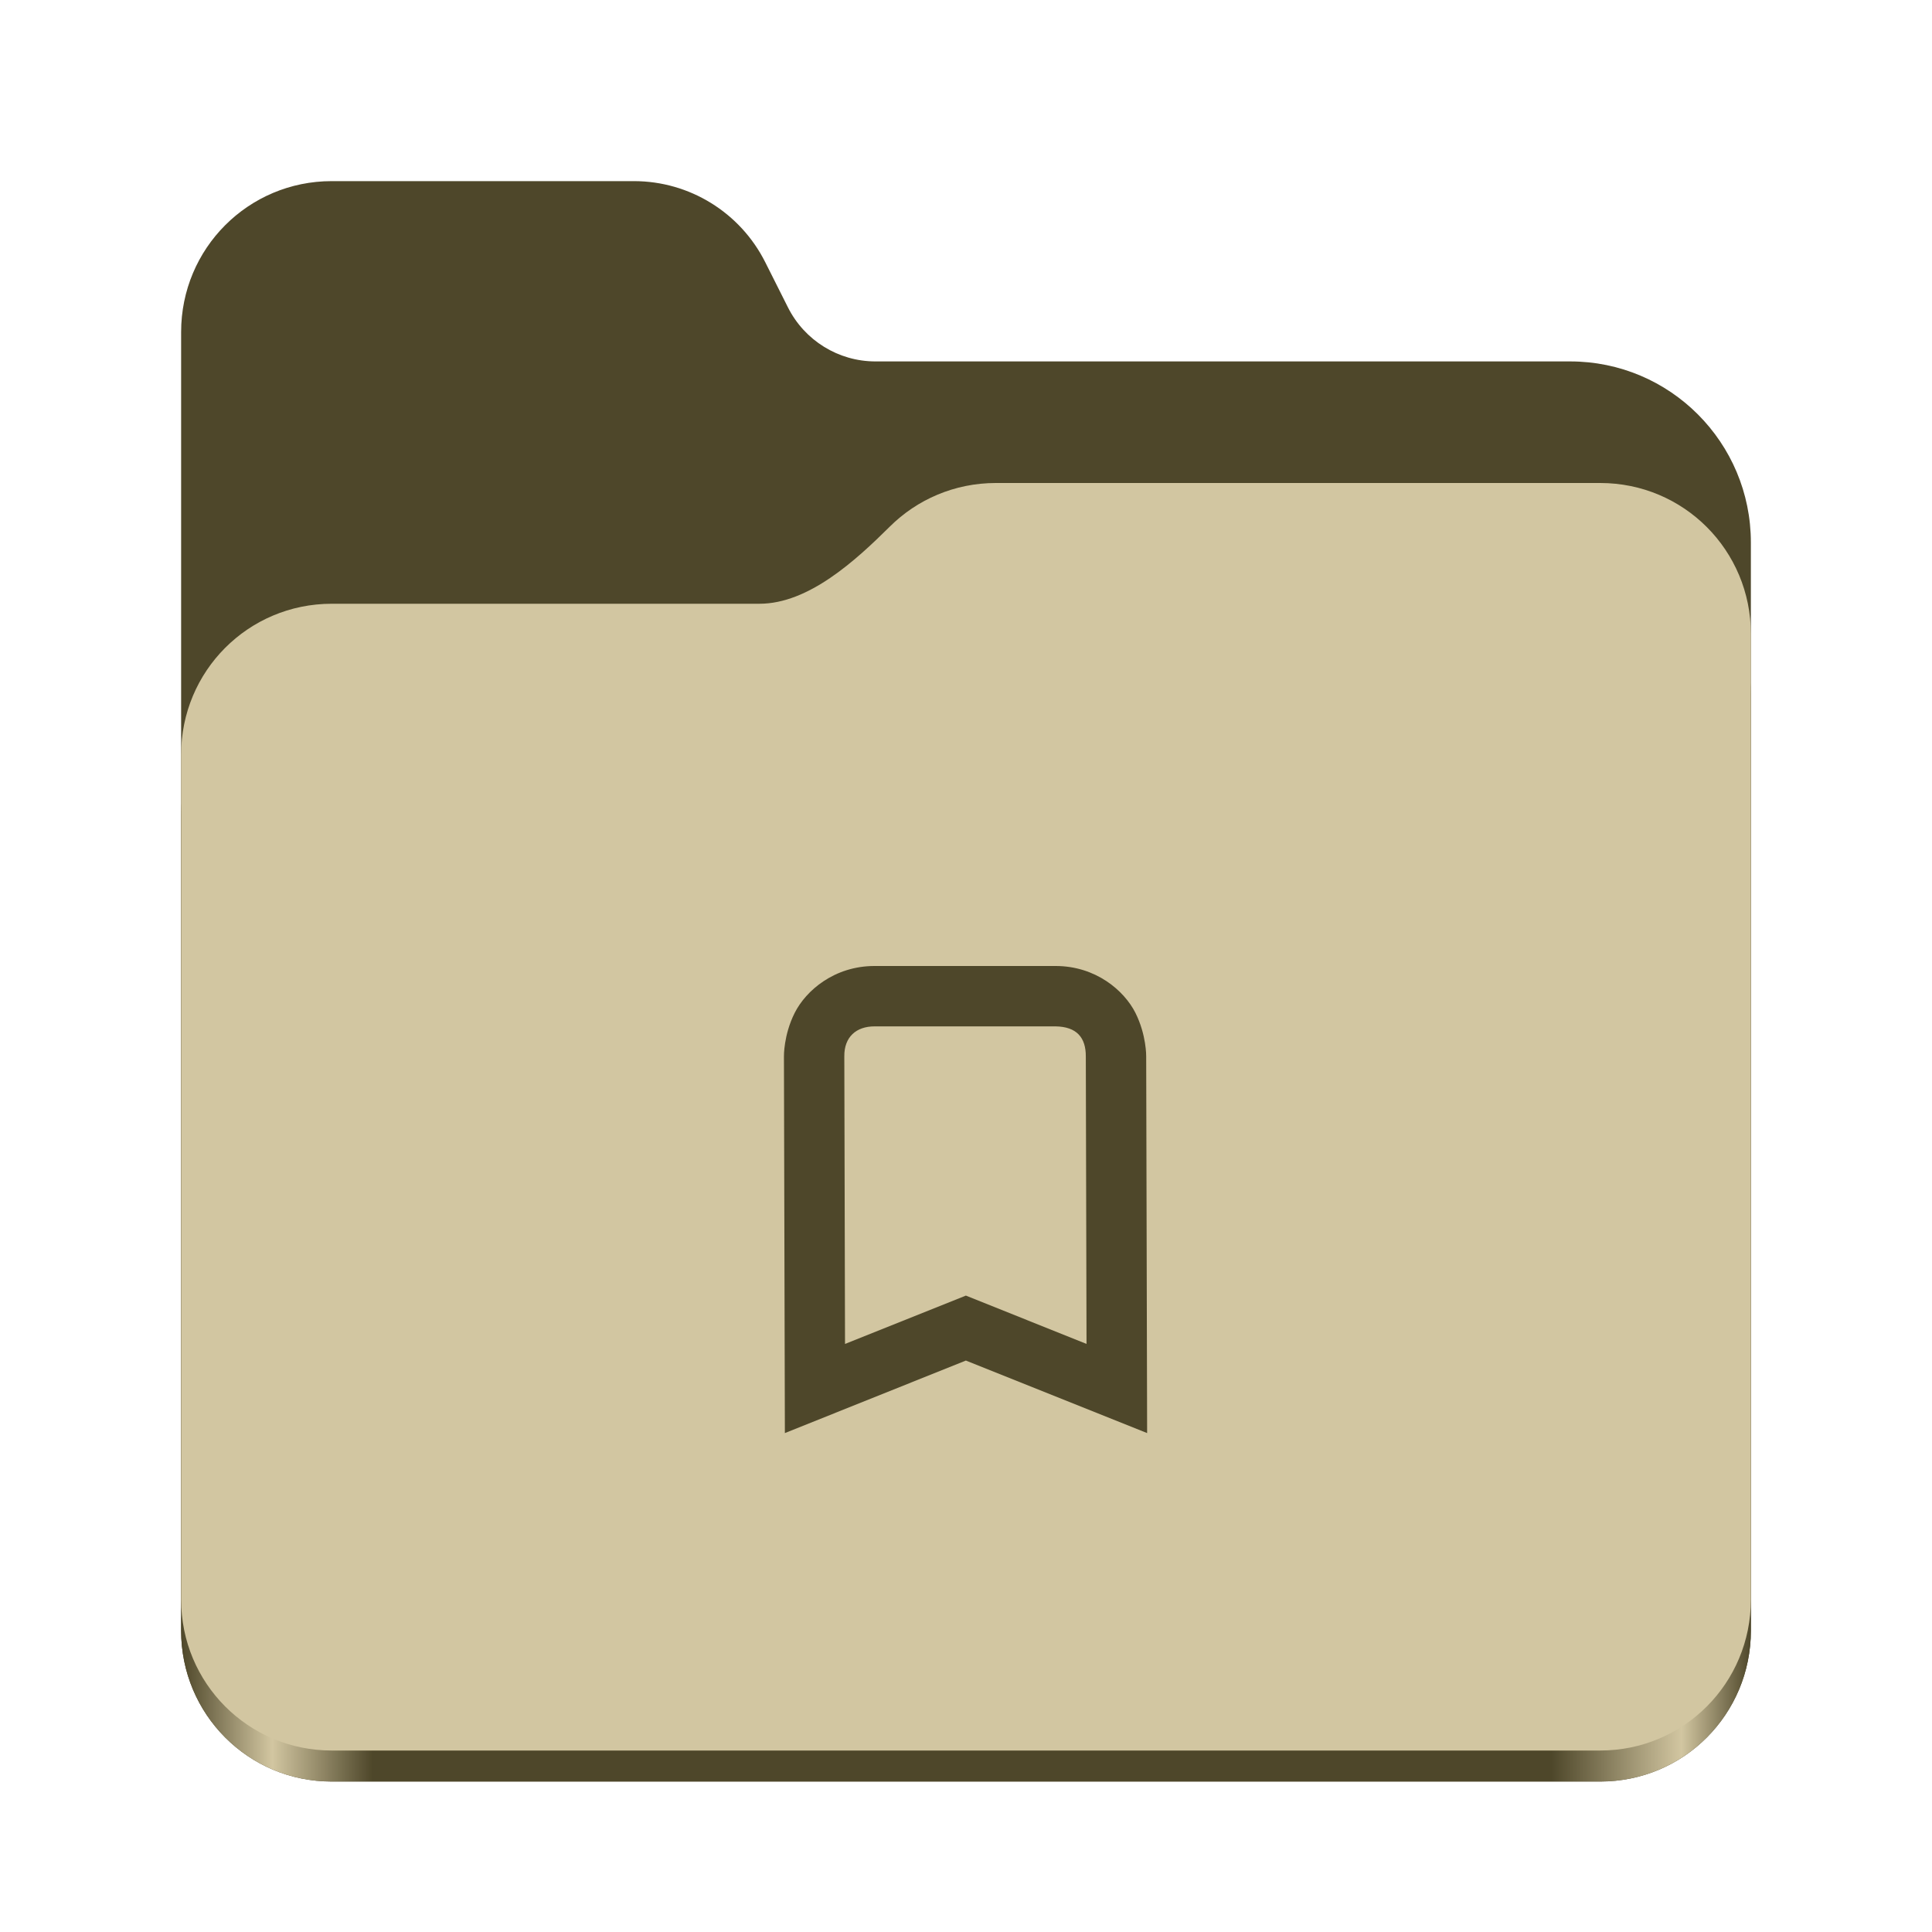
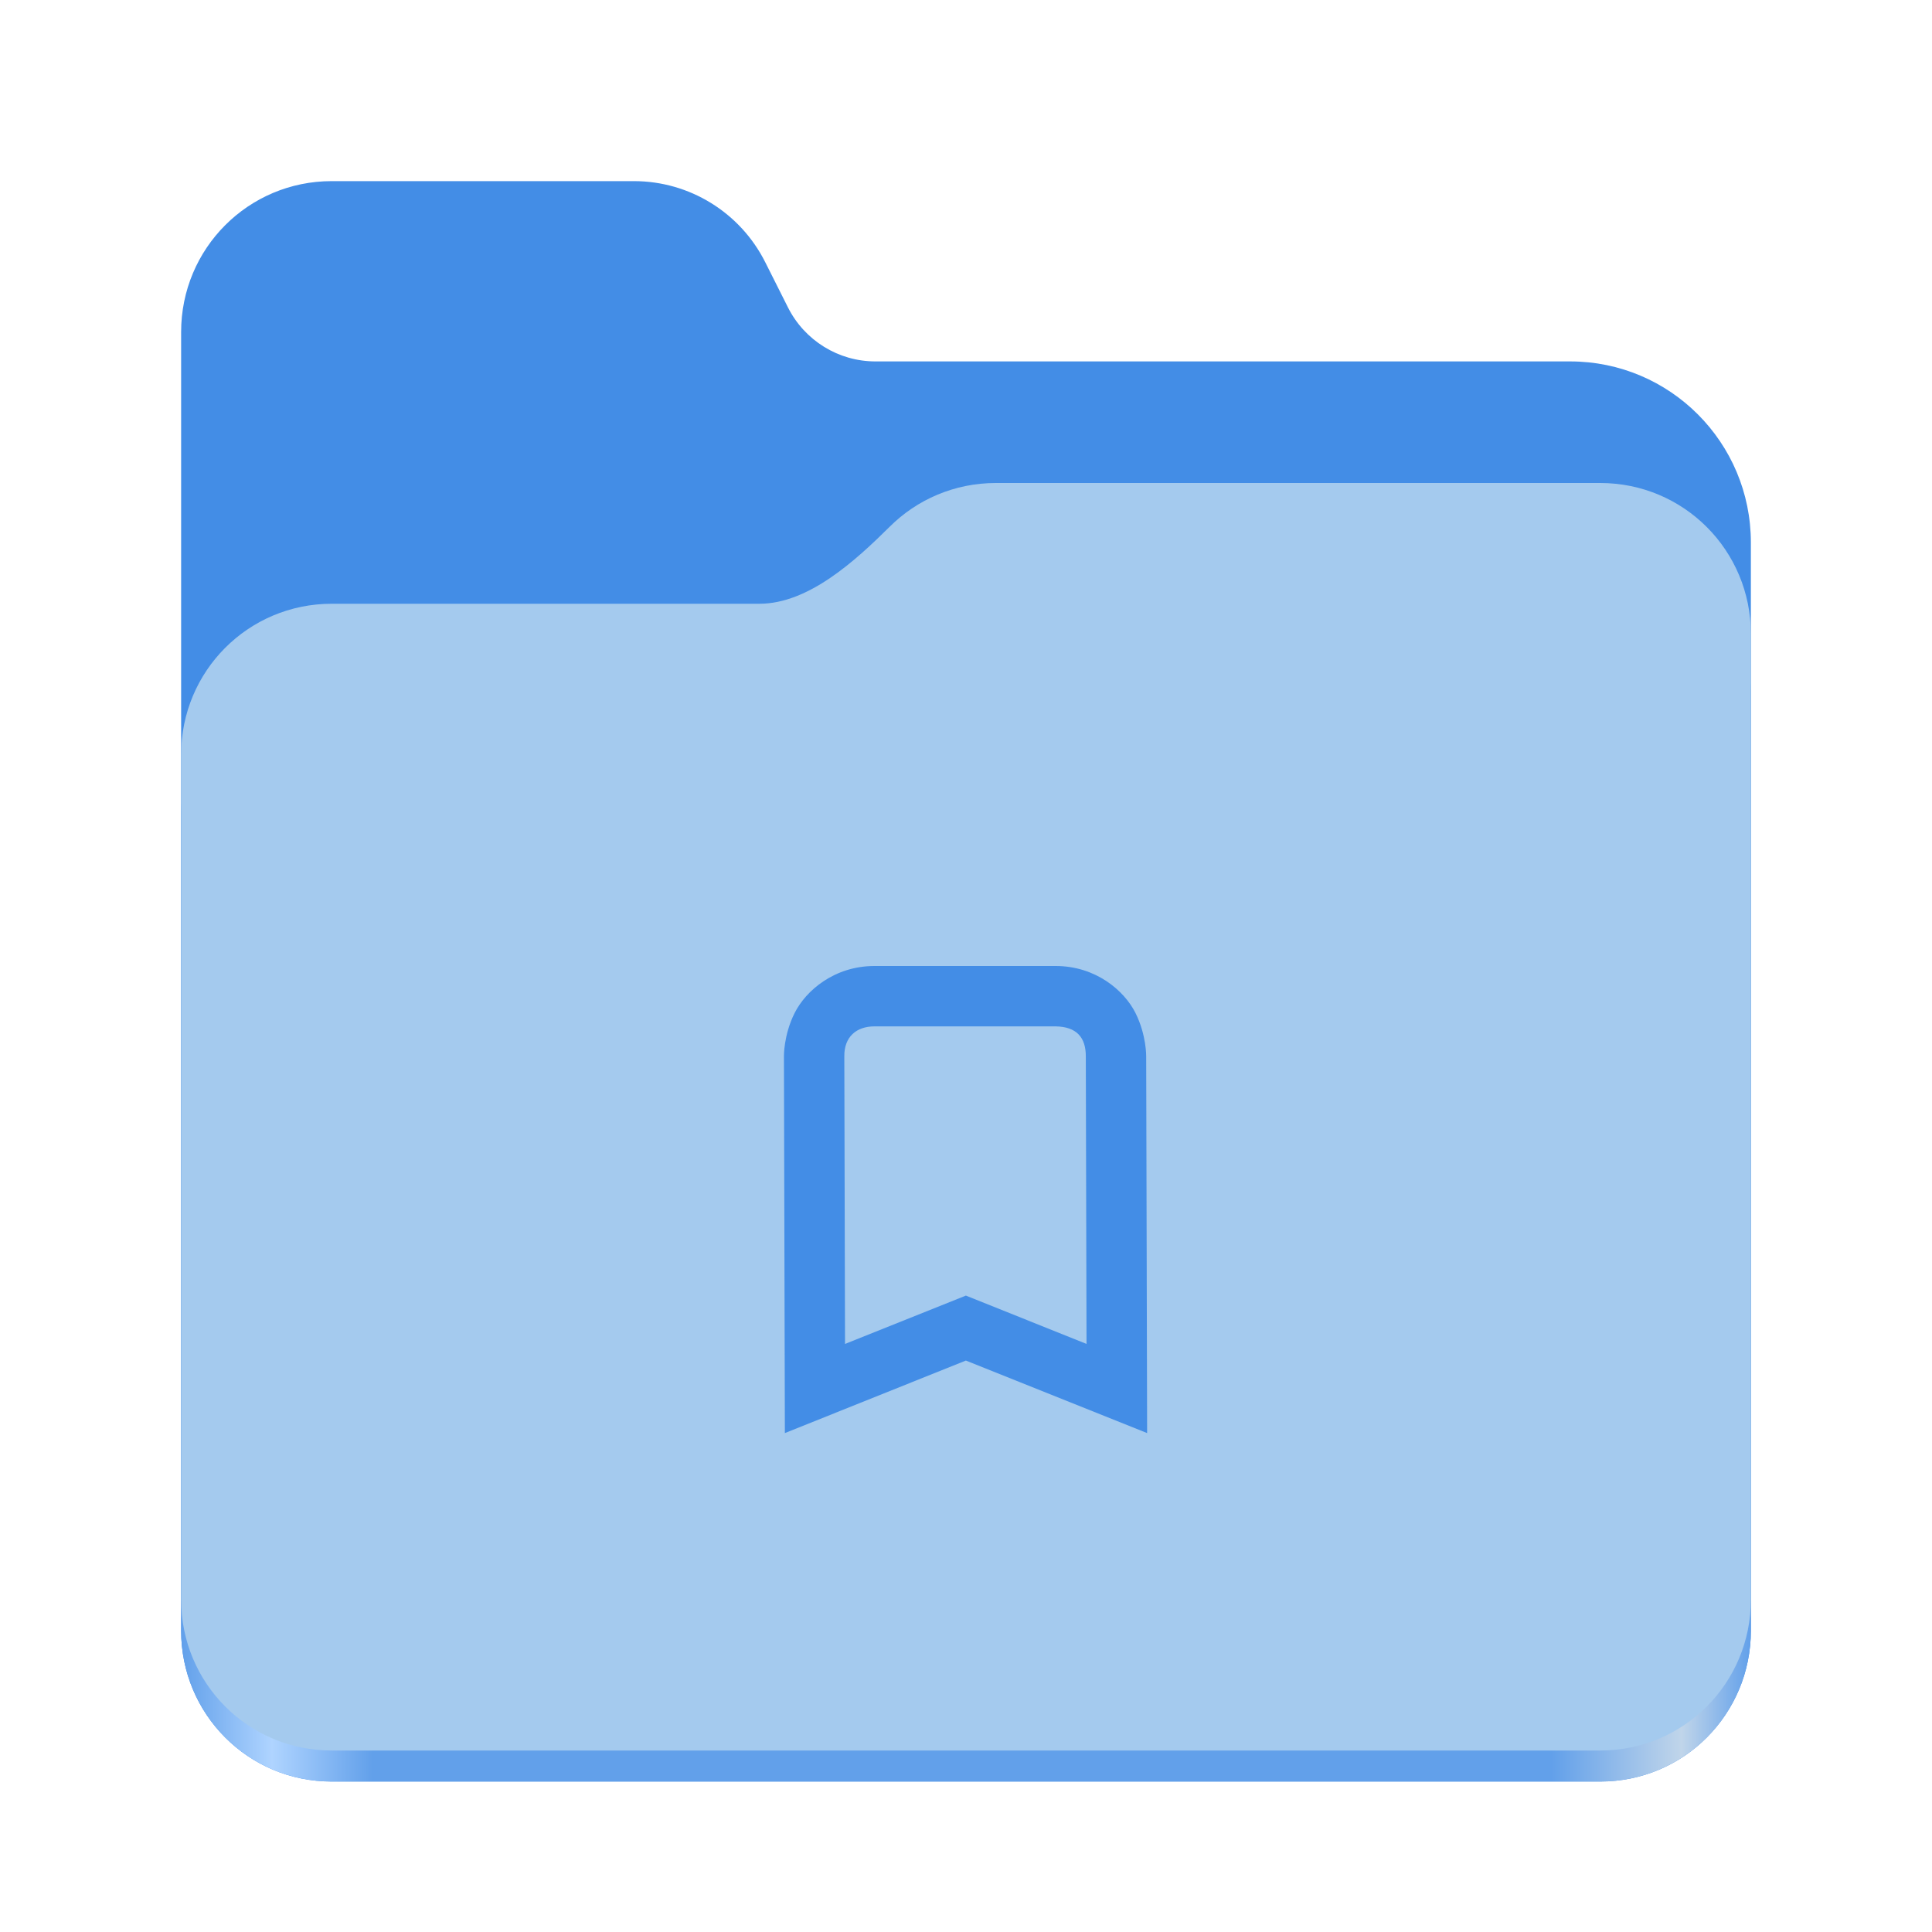
<svg xmlns="http://www.w3.org/2000/svg" height="128px" viewBox="0 0 128 128" width="128px">
  <linearGradient id="a" gradientTransform="matrix(0.45451 0 0 0.455522 -1210.292 616.1726)" gradientUnits="userSpaceOnUse" x1="2689.252" x2="2918.07" y1="-1106.803" y2="-1106.803">
-     <stop offset="0" stop-color="#4e472a" />
-     <stop offset="0.058" stop-color="#d2c6a1" />
-     <stop offset="0.122" stop-color="#4e472a" />
-     <stop offset="0.873" stop-color="#4e472a" />
-     <stop offset="0.956" stop-color="#d2c6a1" />
-     <stop offset="1" stop-color="#4e472a" />
+     <stop offset="0" stop-color="#62a0ea" />
+     <stop offset="0.058" stop-color="#afd4ff" />
+     <stop offset="0.122" stop-color="#62a0ea" />
+     <stop offset="0.873" stop-color="#62a0ea" />
+     <stop offset="0.956" stop-color="#c0d5ea" />
+     <stop offset="1" stop-color="#62a0ea" />
  </linearGradient>
-   <path d="m 21.977 12 c -5.527 0 -9.977 4.461 -9.977 10 v 86.031 c 0 5.543 4.449 10 9.977 10 h 84.043 c 5.531 0 9.98 -4.457 9.98 -10 v -72.086 c 0 -6.629 -5.359 -12 -11.973 -12 h -46.027 c -2.453 0 -4.695 -1.387 -5.797 -3.582 l -1.504 -2.992 c -1.656 -3.293 -5.02 -5.371 -8.699 -5.371 z m 0 0" fill="#4e472a" />
+   <path d="m 21.977 12 c -5.527 0 -9.977 4.461 -9.977 10 v 86.031 c 0 5.543 4.449 10 9.977 10 h 84.043 c 5.531 0 9.98 -4.457 9.98 -10 v -72.086 c 0 -6.629 -5.359 -12 -11.973 -12 h -46.027 c -2.453 0 -4.695 -1.387 -5.797 -3.582 l -1.504 -2.992 c -1.656 -3.293 -5.02 -5.371 -8.699 -5.371 z m 0 0" fill="#438de6" />
  <path d="m 65.977 36 c -2.746 0 -5.227 1.102 -7.027 2.891 c -2.273 2.254 -5.383 5.109 -8.633 5.109 h -28.34 c -5.527 0 -9.977 4.461 -9.977 10 v 54.031 c 0 5.543 4.449 10 9.977 10 h 84.043 c 5.531 0 9.98 -4.457 9.98 -10 v -62.031 c 0 -5.539 -4.449 -10 -9.98 -10 z m 0 0" fill="url(#a)" />
-   <path d="m 65.977 32 c -2.746 0 -5.227 1.102 -7.027 2.891 c -2.273 2.254 -5.383 5.109 -8.633 5.109 h -28.34 c -5.527 0 -9.977 4.461 -9.977 10 v 55.977 c 0 5.539 4.449 10 9.977 10 h 84.043 c 5.531 0 9.98 -4.461 9.98 -10 v -63.977 c 0 -5.539 -4.449 -10 -9.98 -10 z m 0 0" fill="#d2c6a1" />
-   <path d="m 57.938 64 c -2.664 0 -4.547 1.633 -5.289 3.109 c -0.742 1.477 -0.711 2.891 -0.711 2.891 l 0.062 24.945 l 11.992 -4.805 l 12.008 4.805 l -0.062 -24.953 c 0 -0.008 0.023 -1.414 -0.711 -2.883 c -0.742 -1.477 -2.625 -3.109 -5.289 -3.109 z m 0 4 h 12 c 1.391 0.023 2.008 0.734 2 2 l 0.047 19.039 l -7.992 -3.203 l -8.008 3.203 l -0.047 -19.047 c -0.016 -1.297 0.797 -1.992 2 -1.992 z m 0 0" fill="#4e472a" />
+   <path d="m 65.977 32 c -2.746 0 -5.227 1.102 -7.027 2.891 c -2.273 2.254 -5.383 5.109 -8.633 5.109 h -28.34 c -5.527 0 -9.977 4.461 -9.977 10 v 55.977 c 0 5.539 4.449 10 9.977 10 h 84.043 c 5.531 0 9.98 -4.461 9.98 -10 v -63.977 c 0 -5.539 -4.449 -10 -9.98 -10 z m 0 0" fill="#a4caee" />
+   <path d="m 57.938 64 c -2.664 0 -4.547 1.633 -5.289 3.109 c -0.742 1.477 -0.711 2.891 -0.711 2.891 l 0.062 24.945 l 11.992 -4.805 l 12.008 4.805 l -0.062 -24.953 c 0 -0.008 0.023 -1.414 -0.711 -2.883 c -0.742 -1.477 -2.625 -3.109 -5.289 -3.109 z m 0 4 h 12 c 1.391 0.023 2.008 0.734 2 2 l 0.047 19.039 l -7.992 -3.203 l -8.008 3.203 l -0.047 -19.047 c -0.016 -1.297 0.797 -1.992 2 -1.992 z m 0 0" fill="#438de6" />
</svg>
